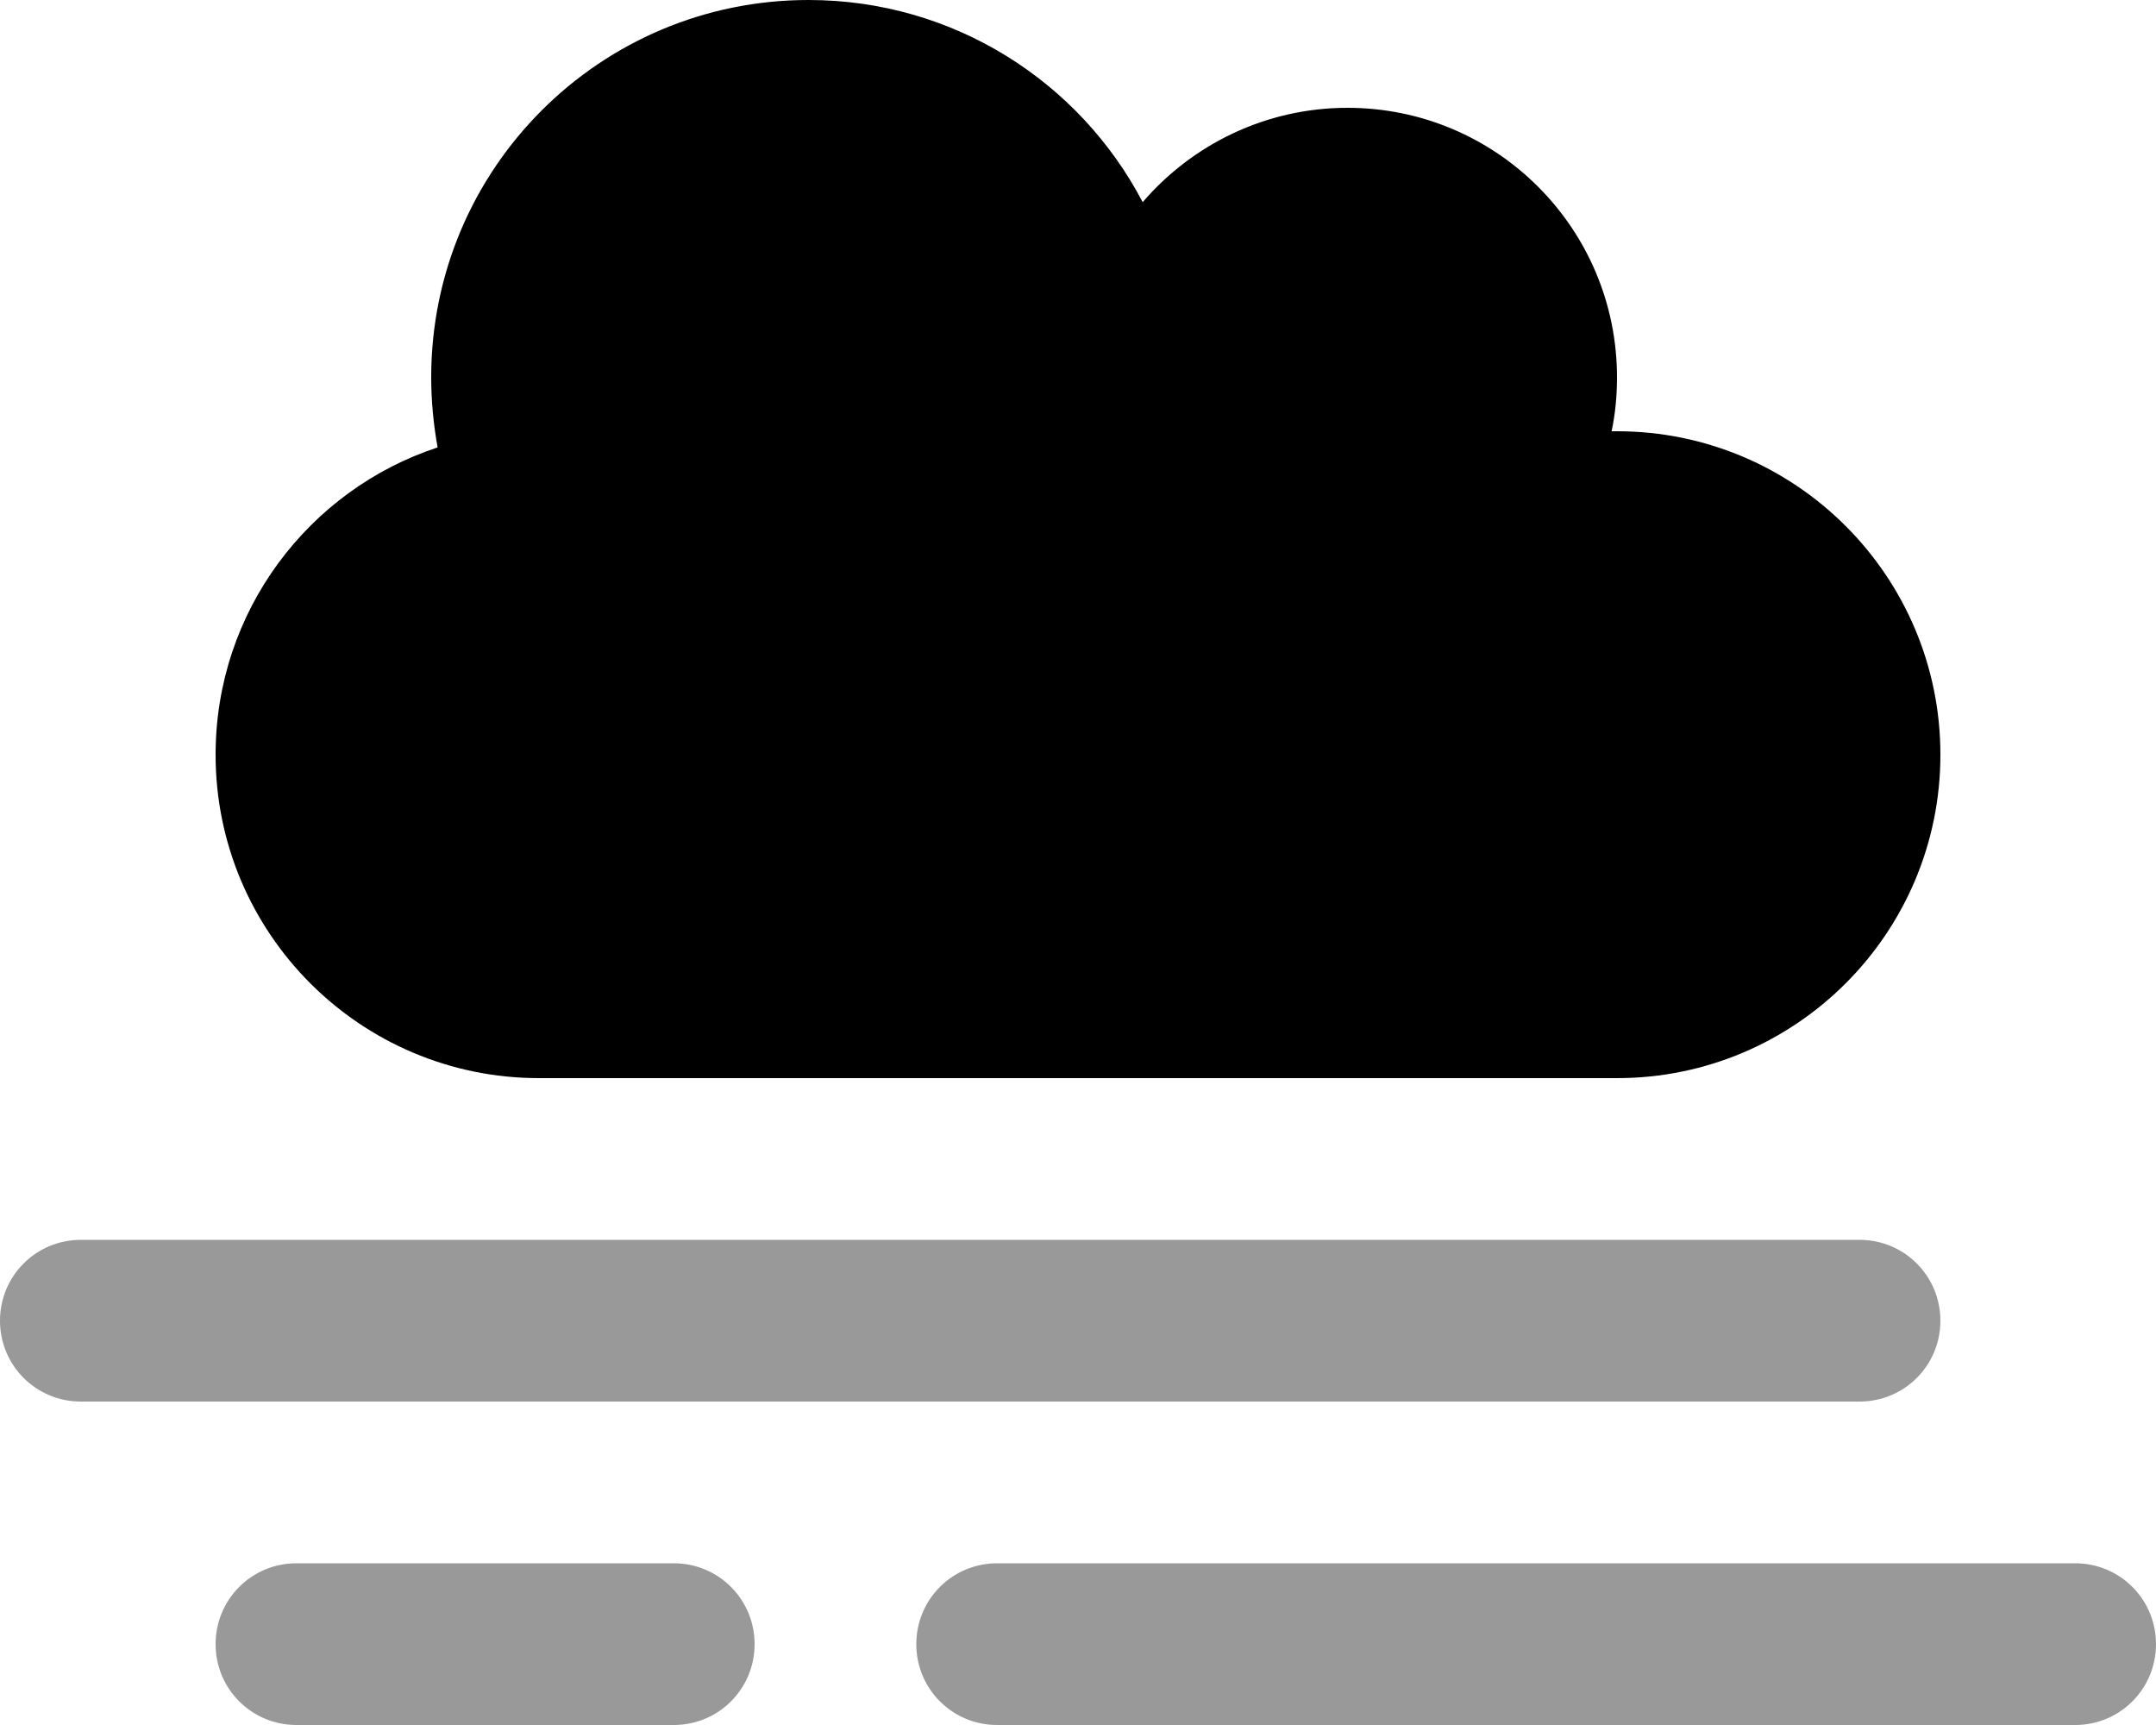
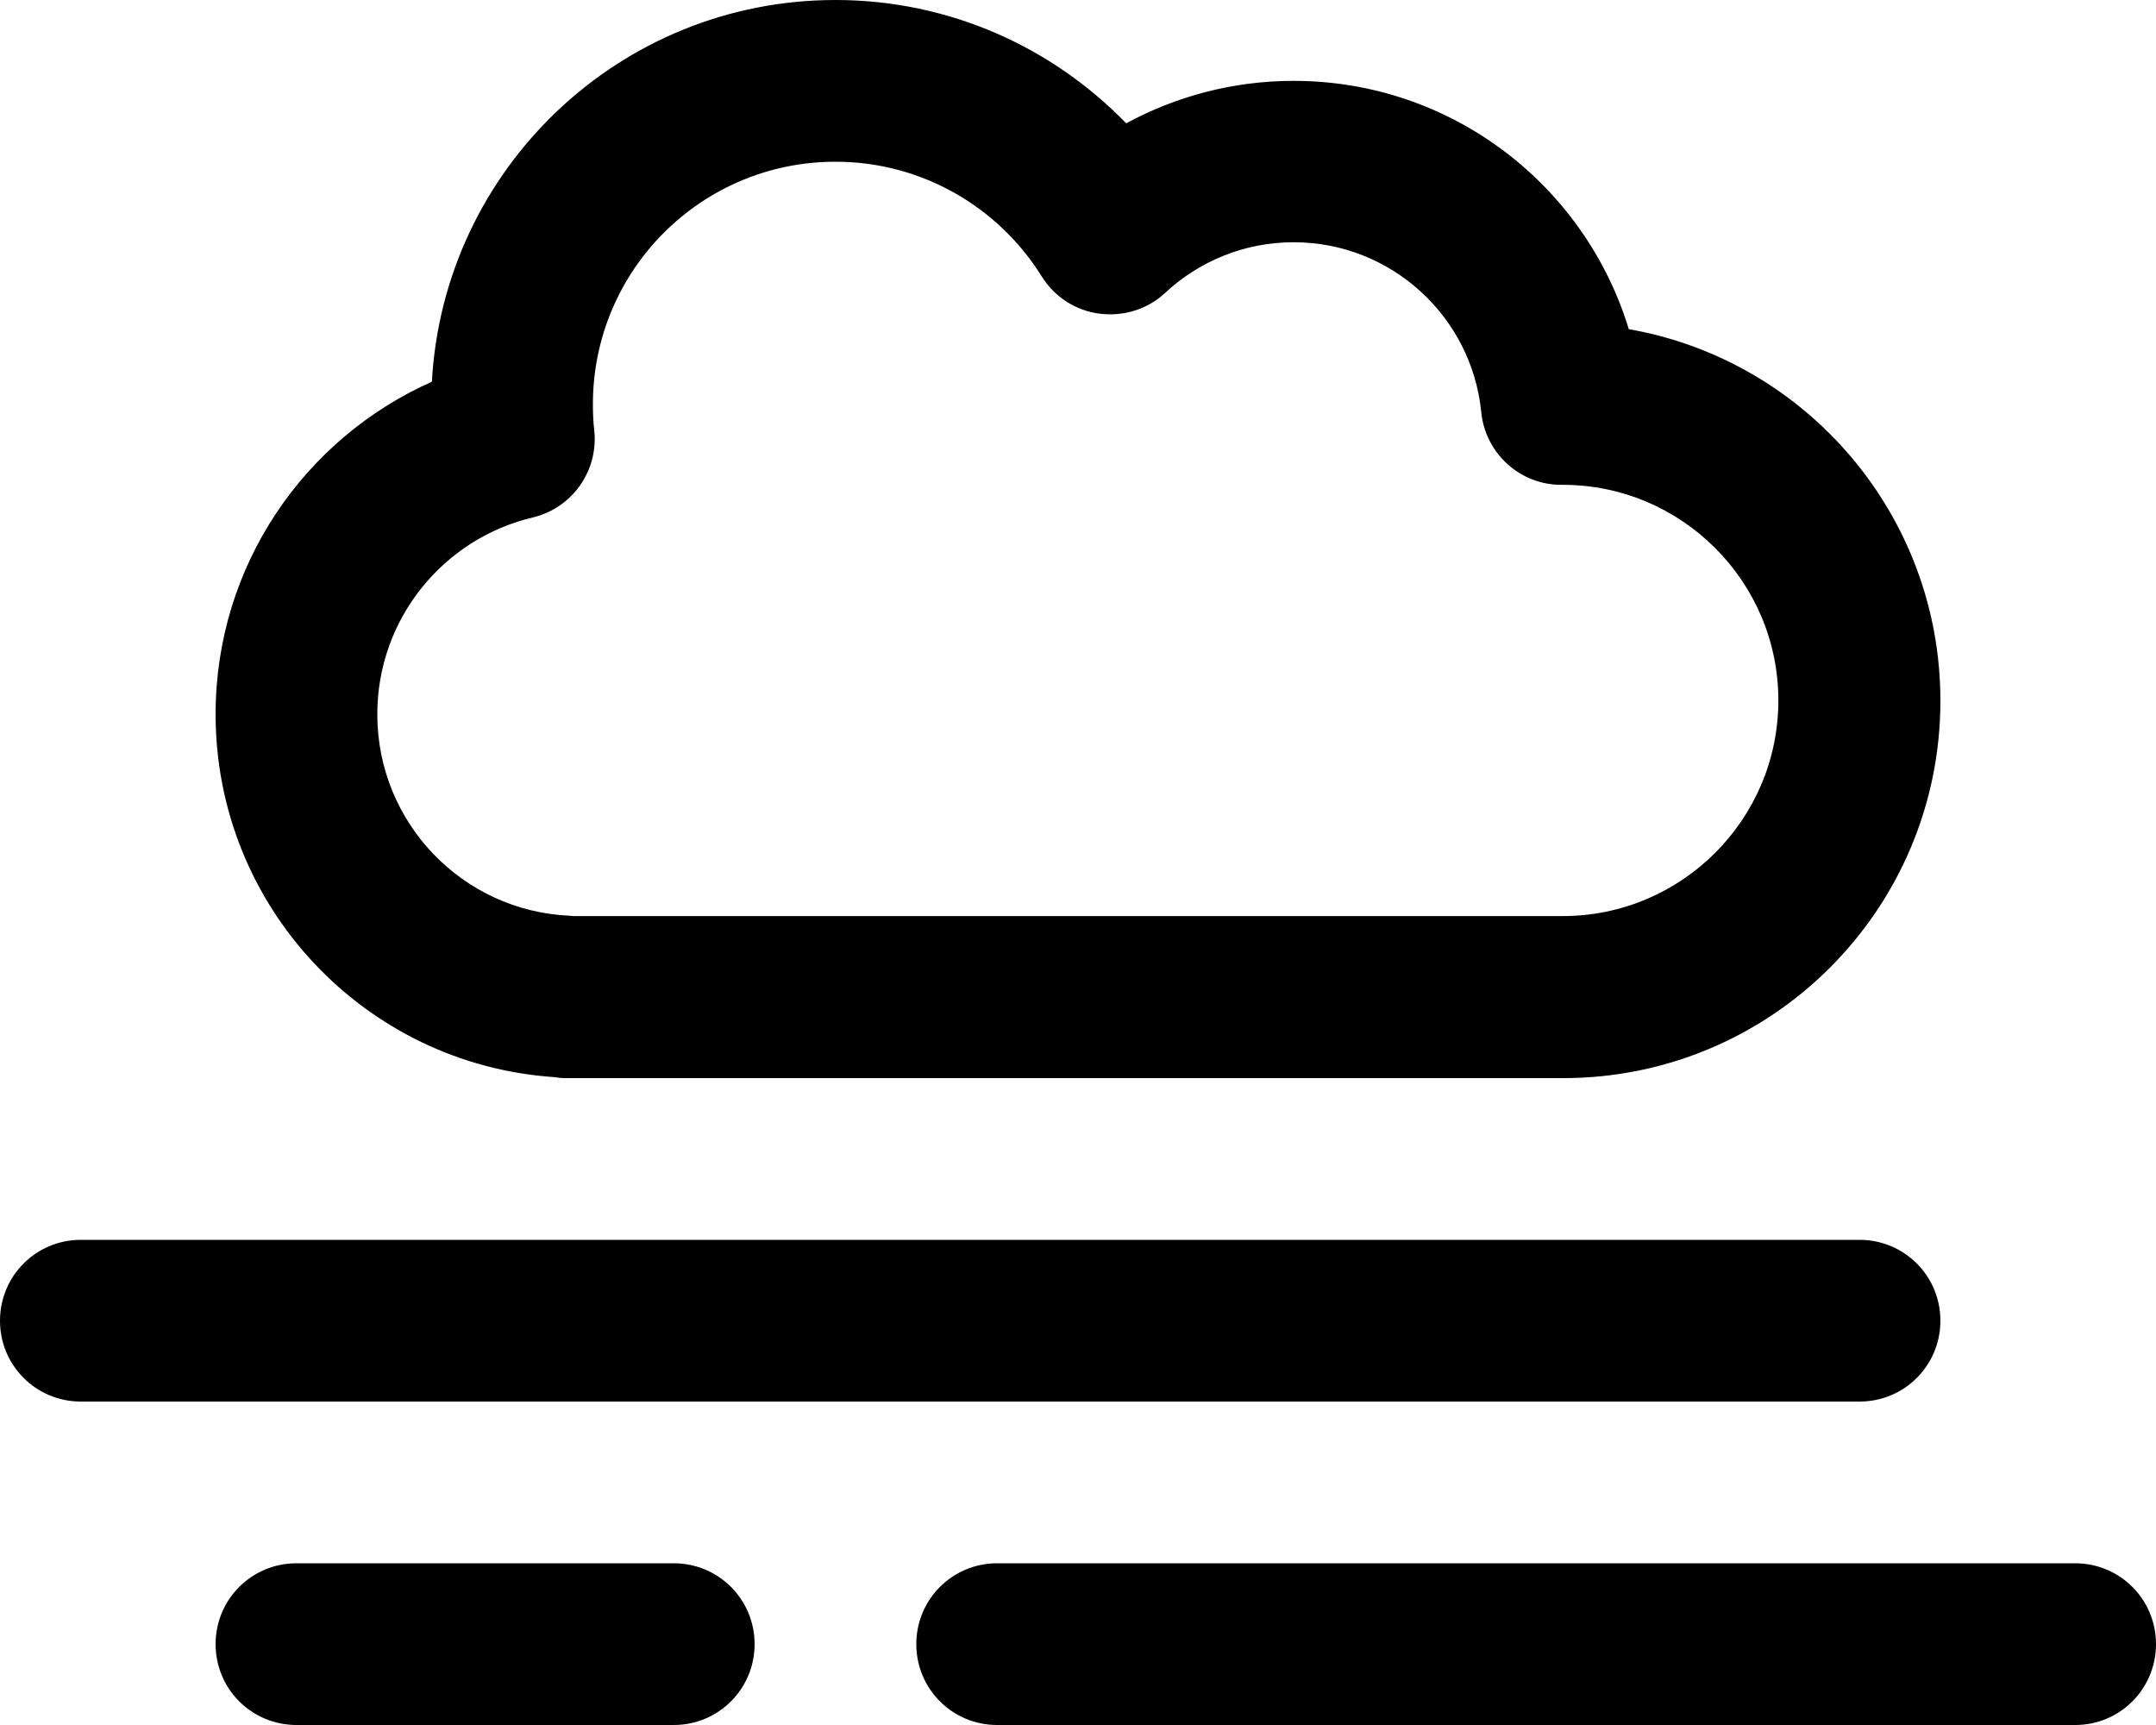
<svg xmlns="http://www.w3.org/2000/svg" viewBox="0 0 640 512">
-   <defs>
-     <style>.fa-secondary{opacity:.4}</style>
-   </defs>
-   <path class="fa-primary" d="M64 224c0 53 43 96 96 96H480c53 0 96-43 96-96s-43-96-96-96c-.5 0-1.1 0-1.6 0c1.1-5.2 1.6-10.5 1.6-16c0-44.2-35.8-80-80-80c-24.3 0-46.1 10.9-60.8 28C320.5 24.3 283.1 0 240 0C178.1 0 128 50.1 128 112c0 7.1 .7 14.1 1.9 20.8C91.6 145.4 64 181.5 64 224z" />
-   <path class="fa-secondary" d="M24 368c-13.3 0-24 10.7-24 24s10.7 24 24 24H552c13.3 0 24-10.7 24-24s-10.7-24-24-24H24zm64 96c-13.3 0-24 10.7-24 24s10.7 24 24 24H200c13.3 0 24-10.7 24-24s-10.7-24-24-24H88zm208 0c-13.3 0-24 10.7-24 24s10.7 24 24 24H616c13.3 0 24-10.7 24-24s-10.7-24-24-24H296z" />
+   <path d="M176 120c0-39.8 32.2-72 72-72c25.8 0 48.5 13.6 61.2 34c3.8 6.1 10.1 10.2 17.2 11.1s14.3-1.3 19.5-6.2c10-9.3 23.4-15 38.1-15c29 0 52.9 22.1 55.7 50.4c1.2 12.3 11.6 21.7 23.9 21.6l.3 0h0c35.3 0 64 28.7 64 64s-28.7 64-64 64H172h-1.9c-.3 0-.7-.1-1-.1C137.3 270.4 112 244.2 112 212c0-28.3 19.6-52.1 46.1-58.4c11.8-2.8 19.6-13.9 18.3-25.9c-.3-2.5-.4-5.1-.4-7.7zM248 0C184 0 131.7 50.1 128.2 113.3C90.4 130.1 64 167.9 64 212c0 57.1 44.3 103.9 100.5 107.7c1.2 .2 2.3 .3 3.5 .3h4H464c61.9 0 112-50.1 112-112c0-55.2-39.9-101.1-92.5-110.3C470.5 55 430.9 24 384 24c-18 0-34.9 4.6-49.7 12.6C312.5 14.1 281.9 0 248 0zM0 392c0 13.3 10.7 24 24 24H552c13.3 0 24-10.7 24-24s-10.7-24-24-24H24c-13.3 0-24 10.7-24 24zm64 96c0 13.3 10.7 24 24 24H200c13.3 0 24-10.7 24-24s-10.7-24-24-24H88c-13.3 0-24 10.7-24 24zm208 0c0 13.3 10.7 24 24 24H616c13.3 0 24-10.7 24-24s-10.7-24-24-24H296c-13.3 0-24 10.7-24 24z" />
</svg>
